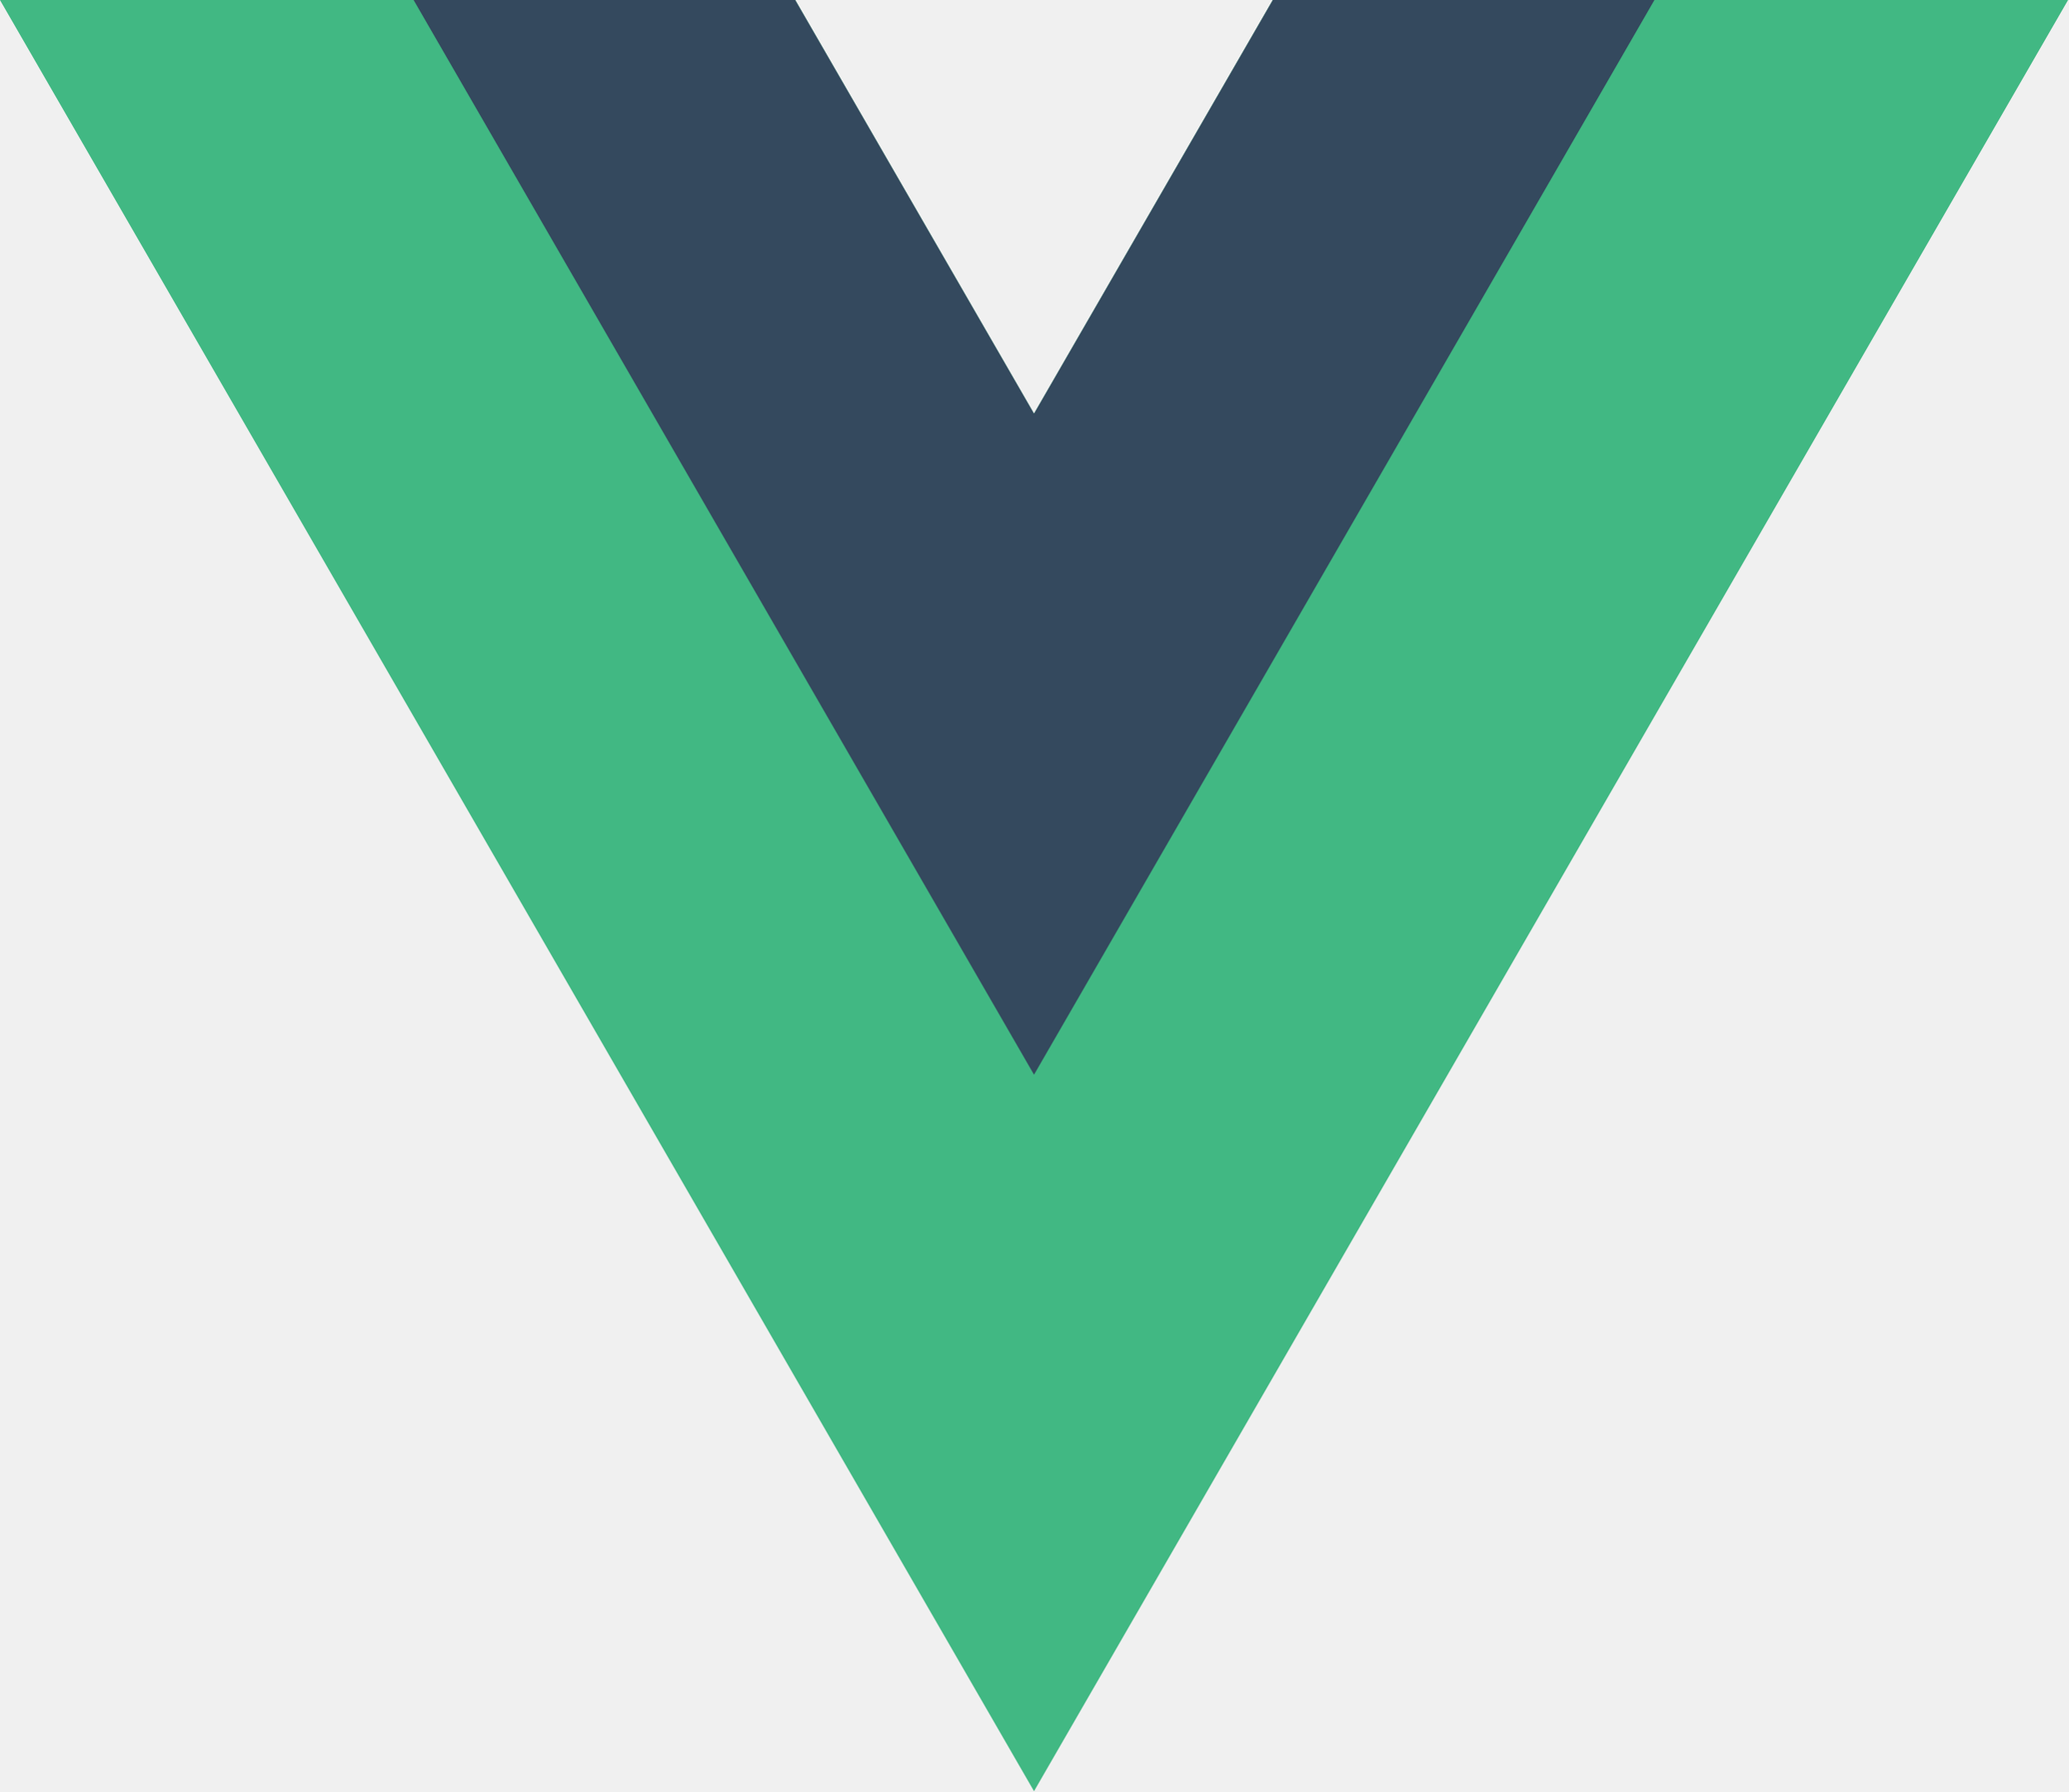
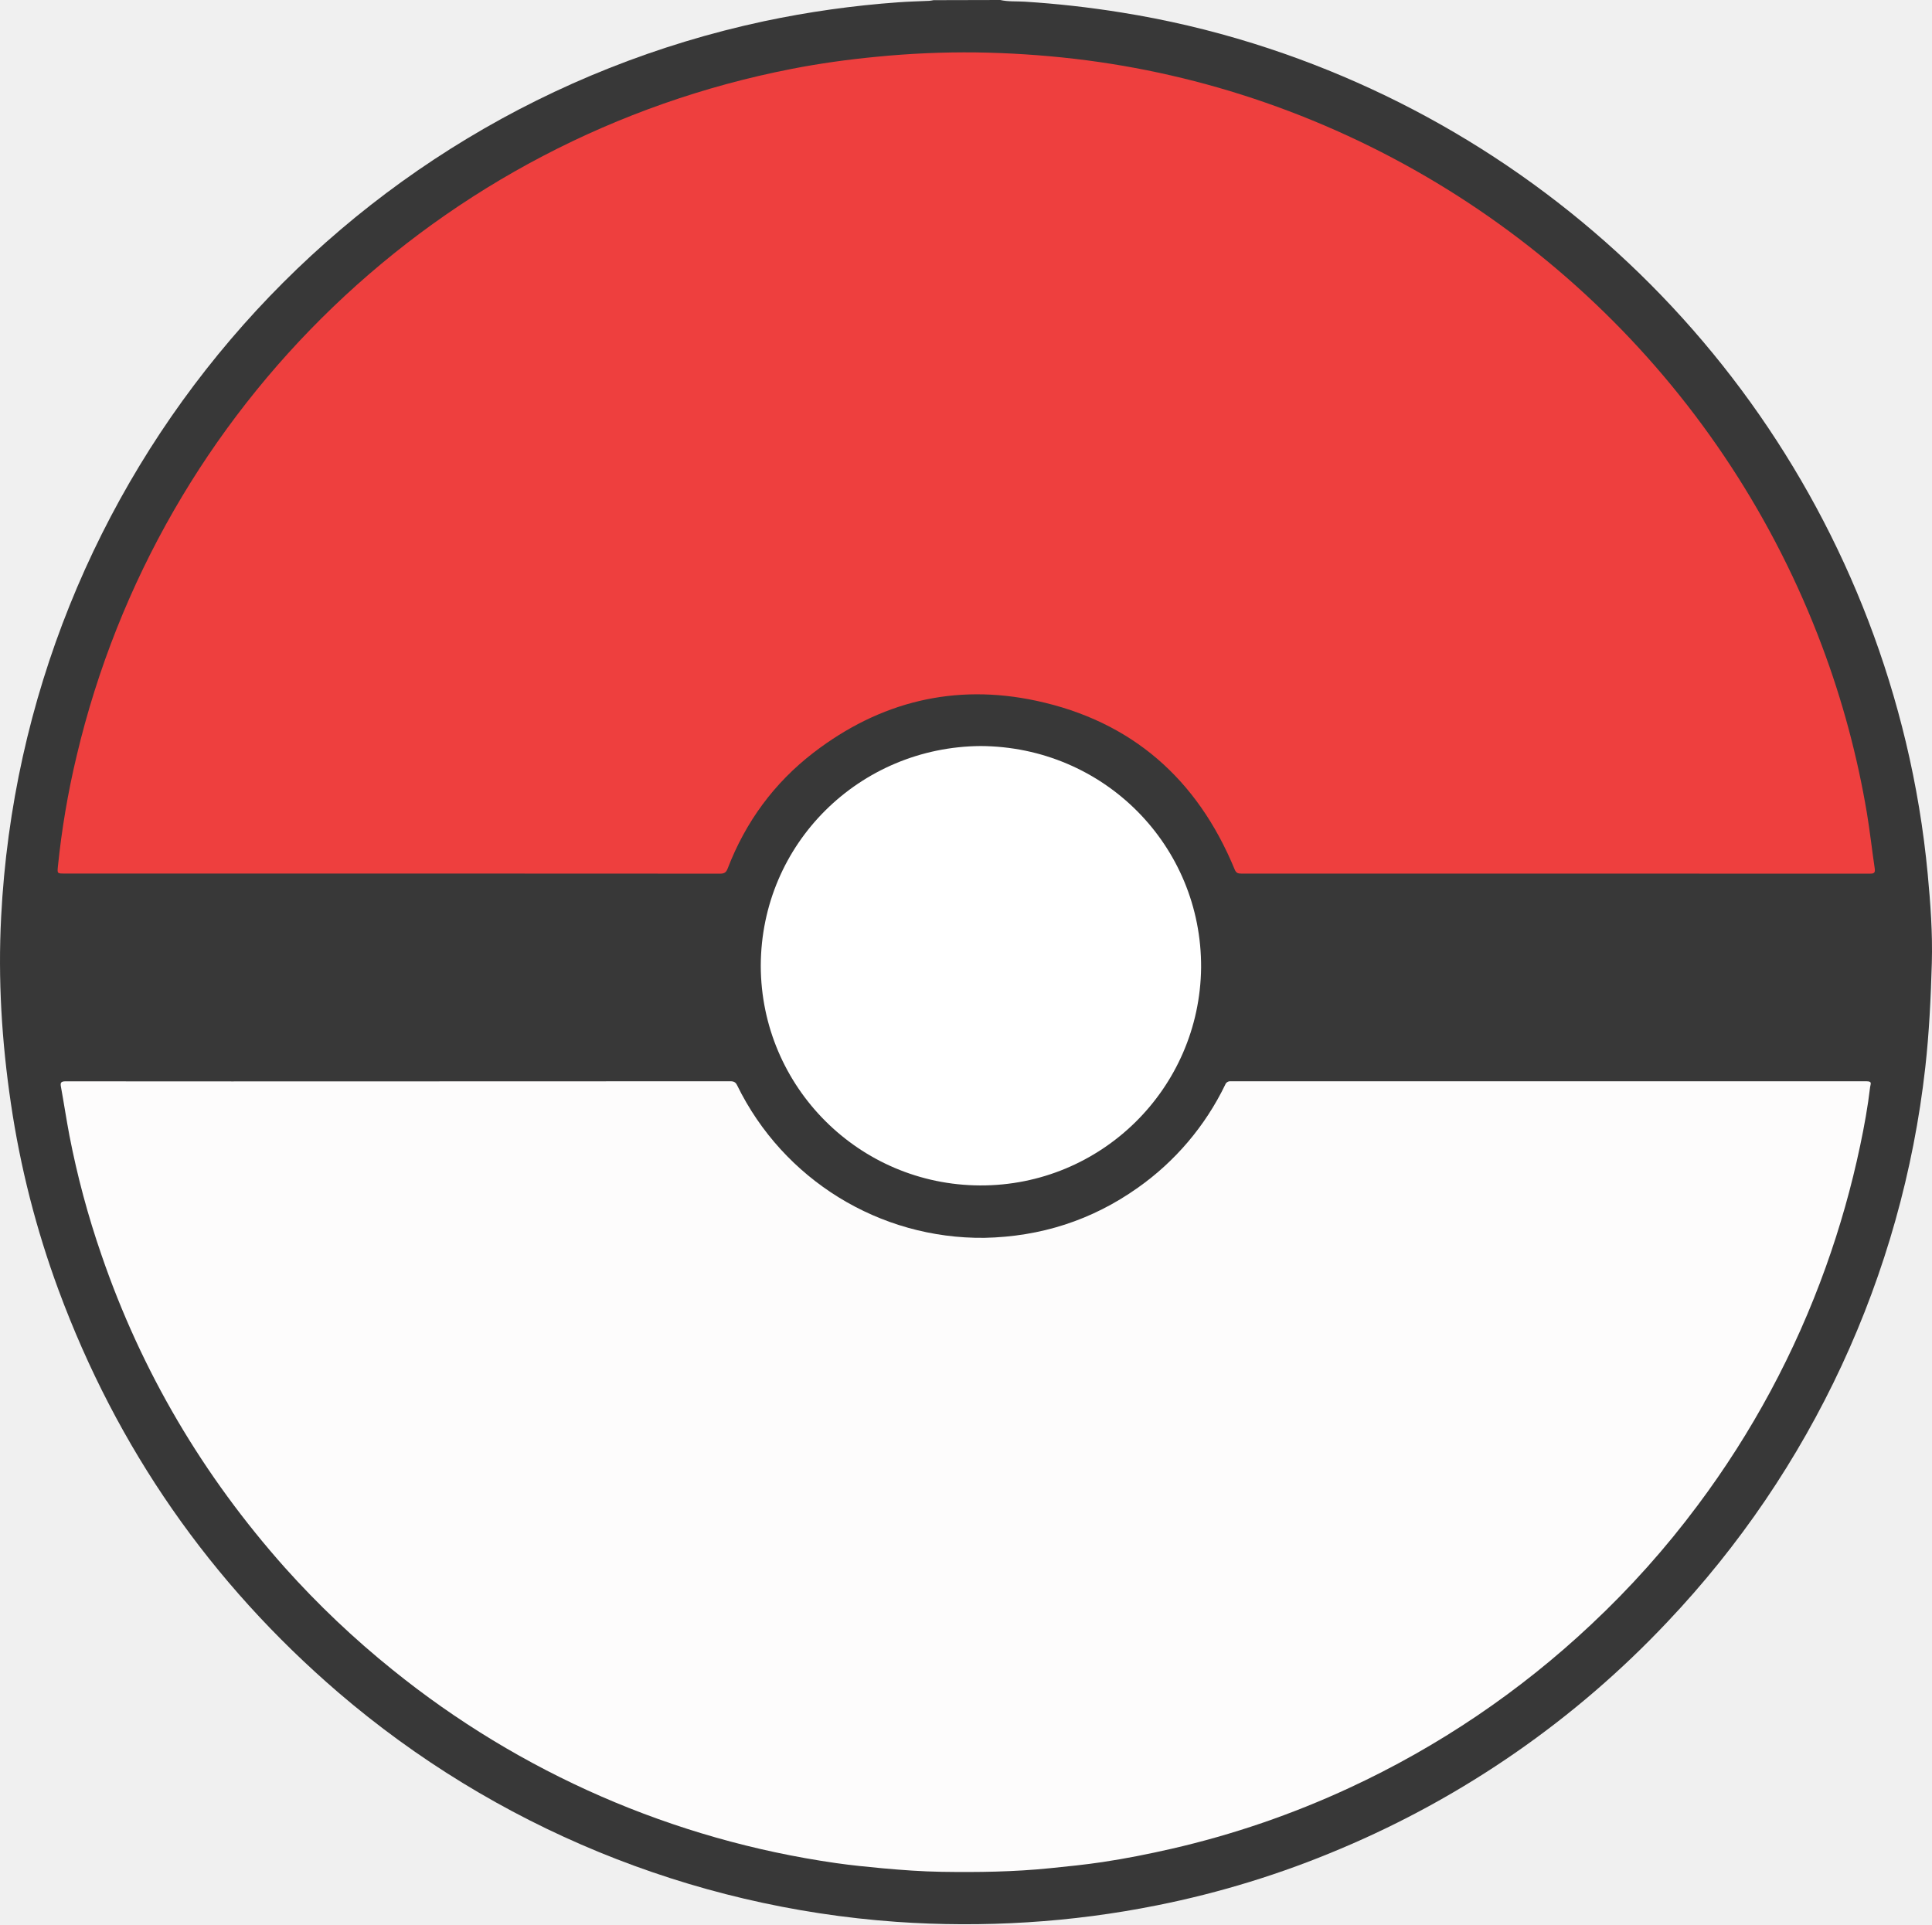
- <svg xmlns="http://www.w3.org/2000/svg" viewBox="0 0 261.76 226.69">
-   <path d="M161.096.001l-30.225 52.351L100.647.001H-.005l130.877 226.688L261.749.001z" fill="#41b883" />
-   <path d="M161.096.001l-30.225 52.351L100.647.001H52.346l78.526 136.01L209.398.001z" fill="#34495e" />
+ <svg xmlns="http://www.w3.org/2000/svg" id="Layer_1" data-name="Layer 1" viewBox="0 0 1324.2 1318.92">
+   <defs>
+     <style>.cls-1{fill:#383838;}.cls-2{fill:#ee3f3e;}.cls-3{fill:#fdfcfc;}.cls-4{fill:#fff;}</style>
+   </defs>
+   <path class="cls-1" d="M803.3,109.43c5.51,1.25,11.15.8,16.72,1.14q33.21,2.09,66,7.37a644.69,644.69,0,0,1,90.86,21.31A663.14,663.14,0,0,1,1424,618.05a651.3,651.3,0,0,1,15,90.54c1.9,20.22,3.38,40.5,2.81,60.81-.68,23.92-1.81,47.81-4.48,71.63a659.21,659.21,0,0,1-176.67,380,658.77,658.77,0,0,1-224.36,155.68,645.56,645.56,0,0,1-125.58,38.68A659.24,659.24,0,0,1,822,1427a673.91,673.91,0,0,1-90-.31,659.33,659.33,0,0,1-382.35-157.16Q218,1156.34,157.8,993.51a636.93,636.93,0,0,1-32.59-127.7c-6.29-42.44-8.93-85.12-6.69-128A662.25,662.25,0,0,1,641.31,124a676.56,676.56,0,0,1,92.23-13c7.05-.51,14.11-.68,21.16-1a26.47,26.47,0,0,0,2.9-.46Z" transform="translate(-117.73 -109.43)" />
+   <path class="cls-2" d="M1183.84,708.21q-107.64,0-215.26,0c-2.31,0-3.58-.35-4.61-2.86-25.48-61.87-70.43-101.56-136-115.61-55.94-12-107.15.65-152.53,35.49-27.1,20.82-46.66,47.52-58.95,79.46-1,2.63-2.2,3.56-5.15,3.56q-224.7-.13-449.4-.08c-5,0-5,0-4.51-4.94a575.62,575.62,0,0,1,12.84-75.74A626.83,626.83,0,0,1,660.54,156.61c19.12-3.73,38.41-6.39,57.81-8.25a620,620,0,0,1,68.39-3A670,670,0,0,1,854,149.71,615,615,0,0,1,984.6,179.59a627.82,627.82,0,0,1,382,372.81,613.51,613.51,0,0,1,30.74,114.47c2.09,12.58,3.46,25.29,5.35,37.91.5,3.32-1,3.48-3.58,3.48Q1291.46,708.17,1183.84,708.21Z" transform="translate(-117.73 -109.43)" />
+   <path class="cls-3" d="M390.83,850.62q113.76,0,227.51-.07c2.43,0,3.63.68,4.67,2.85A186.36,186.36,0,0,0,792.48,957.87c38.46-.8,73.61-12,105.09-34.32A184.83,184.83,0,0,0,957.45,853a3.61,3.61,0,0,1,3.87-2.43q217.9.07,435.83,0c4,0,2.62,1.8,2.36,4-1.59,13.45-4,26.76-6.8,40a630.78,630.78,0,0,1-23.57,83.26,623.08,623.08,0,0,1-87.93,163.53,616.51,616.51,0,0,1-72.85,81.49,625.3,625.3,0,0,1-165.72,112,617.25,617.25,0,0,1-122.12,41.81c-15.62,3.57-31.32,6.7-47.15,9.07-11.91,1.78-23.9,3-35.9,4.2-24.73,2.52-49.52,2.87-74.32,2.48-13.54-.21-27-1.2-40.55-2.42-10.71-1-21.41-2.06-32-3.58A624,624,0,0,1,386.86,1254,623.85,623.85,0,0,1,313,1183.93c-56.14-63.08-98.3-134.38-125.71-214.31a595.45,595.45,0,0,1-22-82c-2.12-11.15-3.8-22.37-5.83-33.53-.48-2.59.19-3.5,3.14-3.5Q276.74,850.69,390.83,850.62Z" transform="translate(-117.73 -109.43)" />
+   <path class="cls-4" d="M789.8,620.78c84.38.39,151.66,68.08,151.17,151.92a150.91,150.91,0,0,1-301.81-1.15C639.32,687.32,707.17,621.37,789.8,620.78Z" transform="translate(-117.73 -109.43)" />
</svg>
